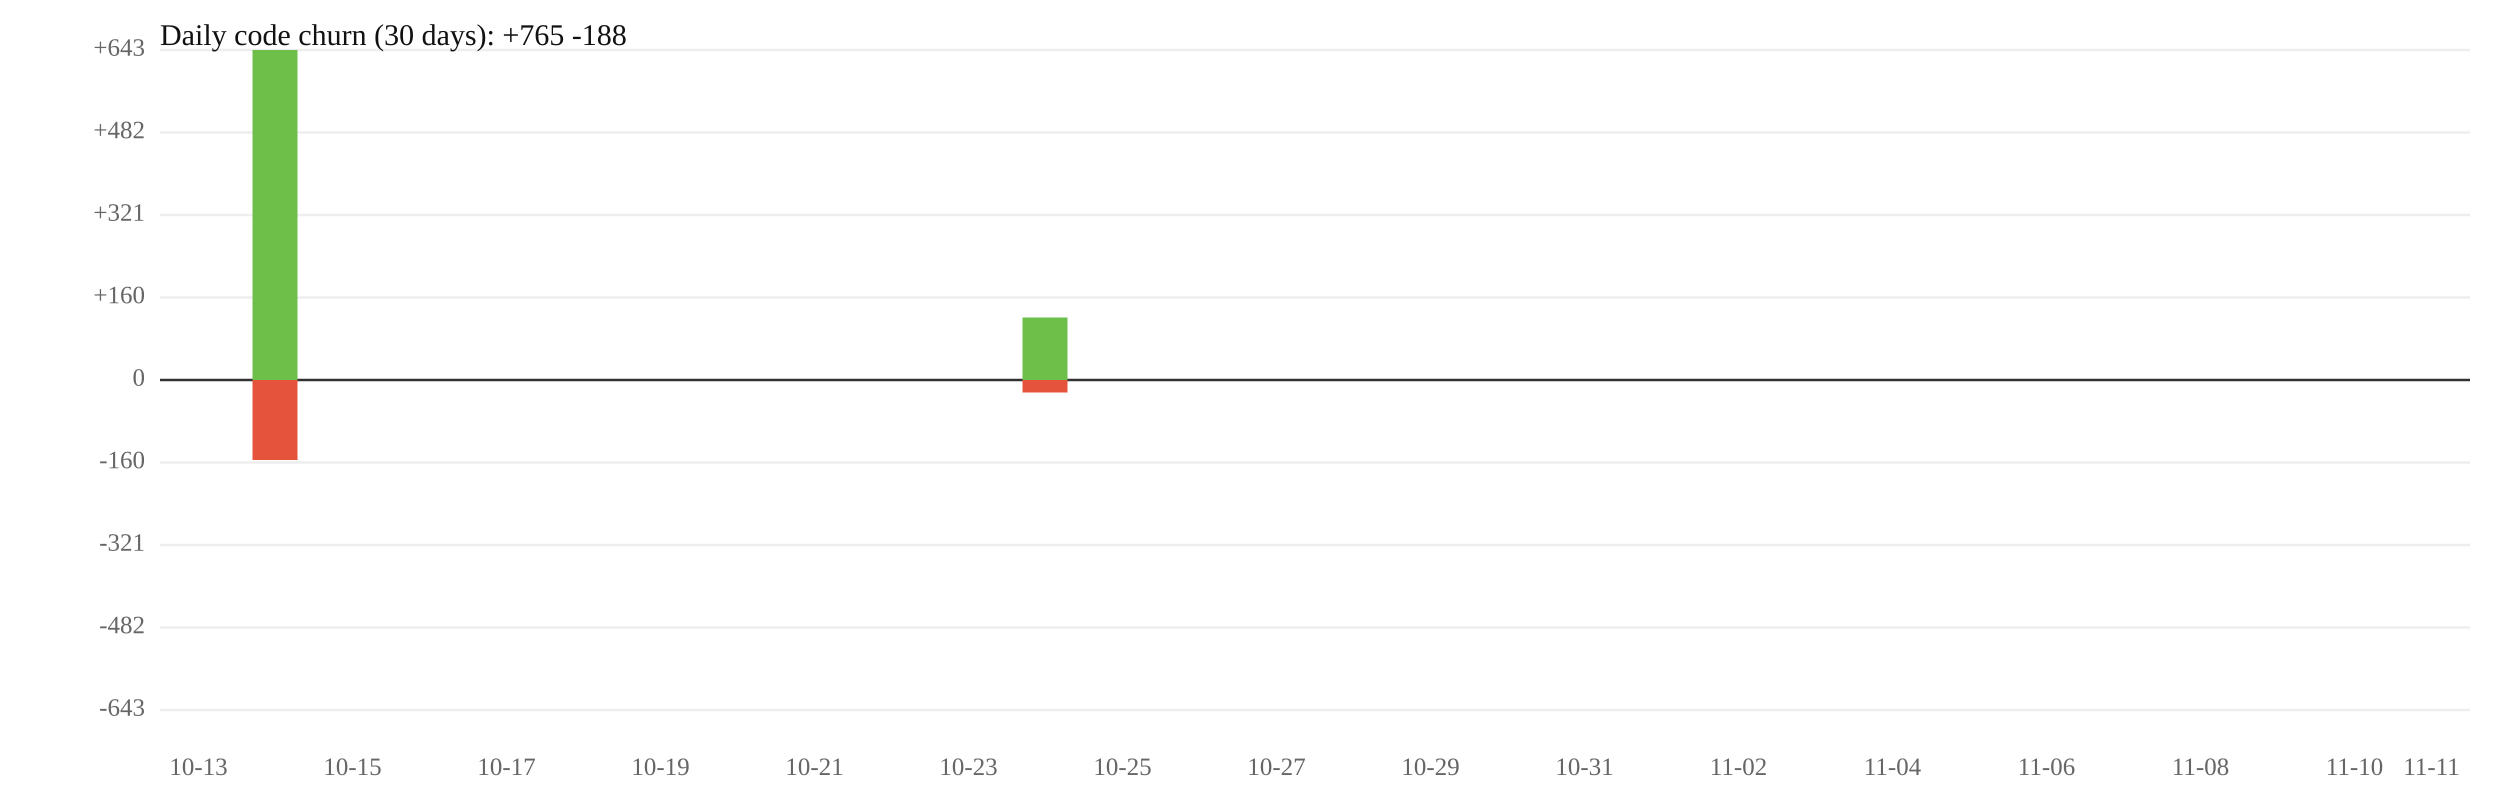
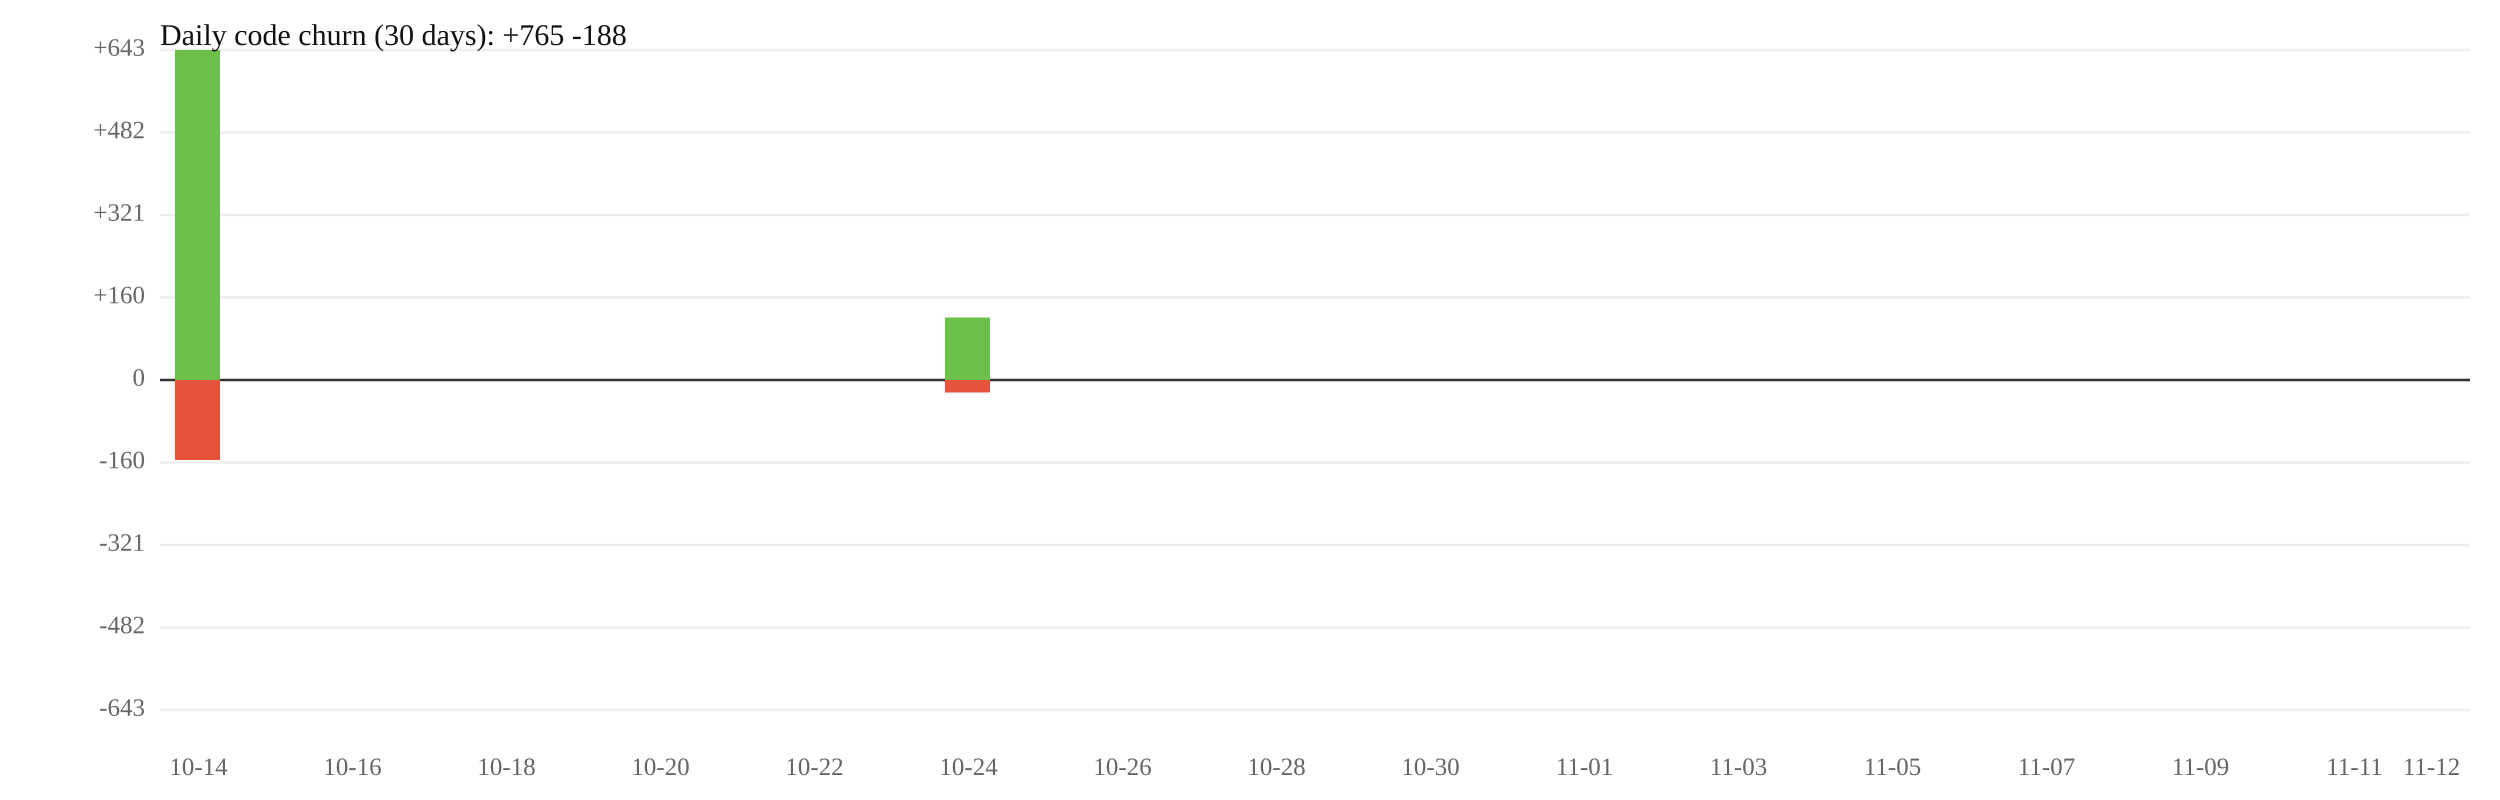
<svg xmlns="http://www.w3.org/2000/svg" width="1000" height="320" viewBox="0 0 1000 320">
  <rect width="100%" height="100%" fill="white" />
  <line x1="64" y1="119" x2="988" y2="119" stroke="#eee" />
  <line x1="64" y1="185" x2="988" y2="185" stroke="#eee" />
  <text x="58" y="119" font-size="10" text-anchor="end" dominant-baseline="middle" fill="#666">+160</text>
  <text x="58" y="185" font-size="10" text-anchor="end" dominant-baseline="middle" fill="#666">-160</text>
  <line x1="64" y1="86" x2="988" y2="86" stroke="#eee" />
  <line x1="64" y1="218" x2="988" y2="218" stroke="#eee" />
  <text x="58" y="86" font-size="10" text-anchor="end" dominant-baseline="middle" fill="#666">+321</text>
  <text x="58" y="218" font-size="10" text-anchor="end" dominant-baseline="middle" fill="#666">-321</text>
  <line x1="64" y1="53" x2="988" y2="53" stroke="#eee" />
  <line x1="64" y1="251" x2="988" y2="251" stroke="#eee" />
  <text x="58" y="53" font-size="10" text-anchor="end" dominant-baseline="middle" fill="#666">+482</text>
  <text x="58" y="251" font-size="10" text-anchor="end" dominant-baseline="middle" fill="#666">-482</text>
  <line x1="64" y1="20" x2="988" y2="20" stroke="#eee" />
  <line x1="64" y1="284" x2="988" y2="284" stroke="#eee" />
  <text x="58" y="20" font-size="10" text-anchor="end" dominant-baseline="middle" fill="#666">+643</text>
  <text x="58" y="284" font-size="10" text-anchor="end" dominant-baseline="middle" fill="#666">-643</text>
  <line x1="64" y1="152" x2="988" y2="152" stroke="#333" />
  <text x="58" y="152" font-size="10" text-anchor="end" dominant-baseline="middle" fill="#666">0</text>
-   <rect x="101" y="20" width="18" height="132" fill="#6cc04a" />
-   <rect x="101" y="152" width="18" height="32" fill="#e5533d" />
-   <rect x="409" y="127" width="18" height="25" fill="#6cc04a" />
-   <rect x="409" y="152" width="18" height="5" fill="#e5533d" />
-   <text x="79.4" y="310" font-size="10" text-anchor="middle" fill="#666">10-13</text>
-   <text x="141.0" y="310" font-size="10" text-anchor="middle" fill="#666">10-15</text>
-   <text x="202.6" y="310" font-size="10" text-anchor="middle" fill="#666">10-17</text>
-   <text x="264.2" y="310" font-size="10" text-anchor="middle" fill="#666">10-19</text>
-   <text x="325.8" y="310" font-size="10" text-anchor="middle" fill="#666">10-21</text>
-   <text x="387.4" y="310" font-size="10" text-anchor="middle" fill="#666">10-23</text>
-   <text x="449.0" y="310" font-size="10" text-anchor="middle" fill="#666">10-25</text>
-   <text x="510.6" y="310" font-size="10" text-anchor="middle" fill="#666">10-27</text>
-   <text x="572.2" y="310" font-size="10" text-anchor="middle" fill="#666">10-29</text>
-   <text x="633.8" y="310" font-size="10" text-anchor="middle" fill="#666">10-31</text>
-   <text x="695.4" y="310" font-size="10" text-anchor="middle" fill="#666">11-02</text>
-   <text x="757.0" y="310" font-size="10" text-anchor="middle" fill="#666">11-04</text>
-   <text x="818.6" y="310" font-size="10" text-anchor="middle" fill="#666">11-06</text>
-   <text x="880.2" y="310" font-size="10" text-anchor="middle" fill="#666">11-08</text>
-   <text x="941.8" y="310" font-size="10" text-anchor="middle" fill="#666">11-10</text>
-   <text x="972.6" y="310" font-size="10" text-anchor="middle" fill="#666">11-11</text>
+   <rect x="70" y="20" width="18" height="132" fill="#6cc04a" />
+   <rect x="70" y="152" width="18" height="32" fill="#e5533d" />
+   <rect x="378" y="127" width="18" height="25" fill="#6cc04a" />
+   <rect x="378" y="152" width="18" height="5" fill="#e5533d" />
+   <text x="79.4" y="310" font-size="10" text-anchor="middle" fill="#666">10-14</text>
+   <text x="141.0" y="310" font-size="10" text-anchor="middle" fill="#666">10-16</text>
+   <text x="202.6" y="310" font-size="10" text-anchor="middle" fill="#666">10-18</text>
+   <text x="264.2" y="310" font-size="10" text-anchor="middle" fill="#666">10-20</text>
+   <text x="325.8" y="310" font-size="10" text-anchor="middle" fill="#666">10-22</text>
+   <text x="387.4" y="310" font-size="10" text-anchor="middle" fill="#666">10-24</text>
+   <text x="449.0" y="310" font-size="10" text-anchor="middle" fill="#666">10-26</text>
+   <text x="510.6" y="310" font-size="10" text-anchor="middle" fill="#666">10-28</text>
+   <text x="572.2" y="310" font-size="10" text-anchor="middle" fill="#666">10-30</text>
+   <text x="633.8" y="310" font-size="10" text-anchor="middle" fill="#666">11-01</text>
+   <text x="695.4" y="310" font-size="10" text-anchor="middle" fill="#666">11-03</text>
+   <text x="757.0" y="310" font-size="10" text-anchor="middle" fill="#666">11-05</text>
+   <text x="818.6" y="310" font-size="10" text-anchor="middle" fill="#666">11-07</text>
+   <text x="880.2" y="310" font-size="10" text-anchor="middle" fill="#666">11-09</text>
+   <text x="941.8" y="310" font-size="10" text-anchor="middle" fill="#666">11-11</text>
+   <text x="972.6" y="310" font-size="10" text-anchor="middle" fill="#666">11-12</text>
  <text x="64" y="18" font-size="12" fill="#111">Daily code churn (30 days): +765  -188</text>
</svg>
